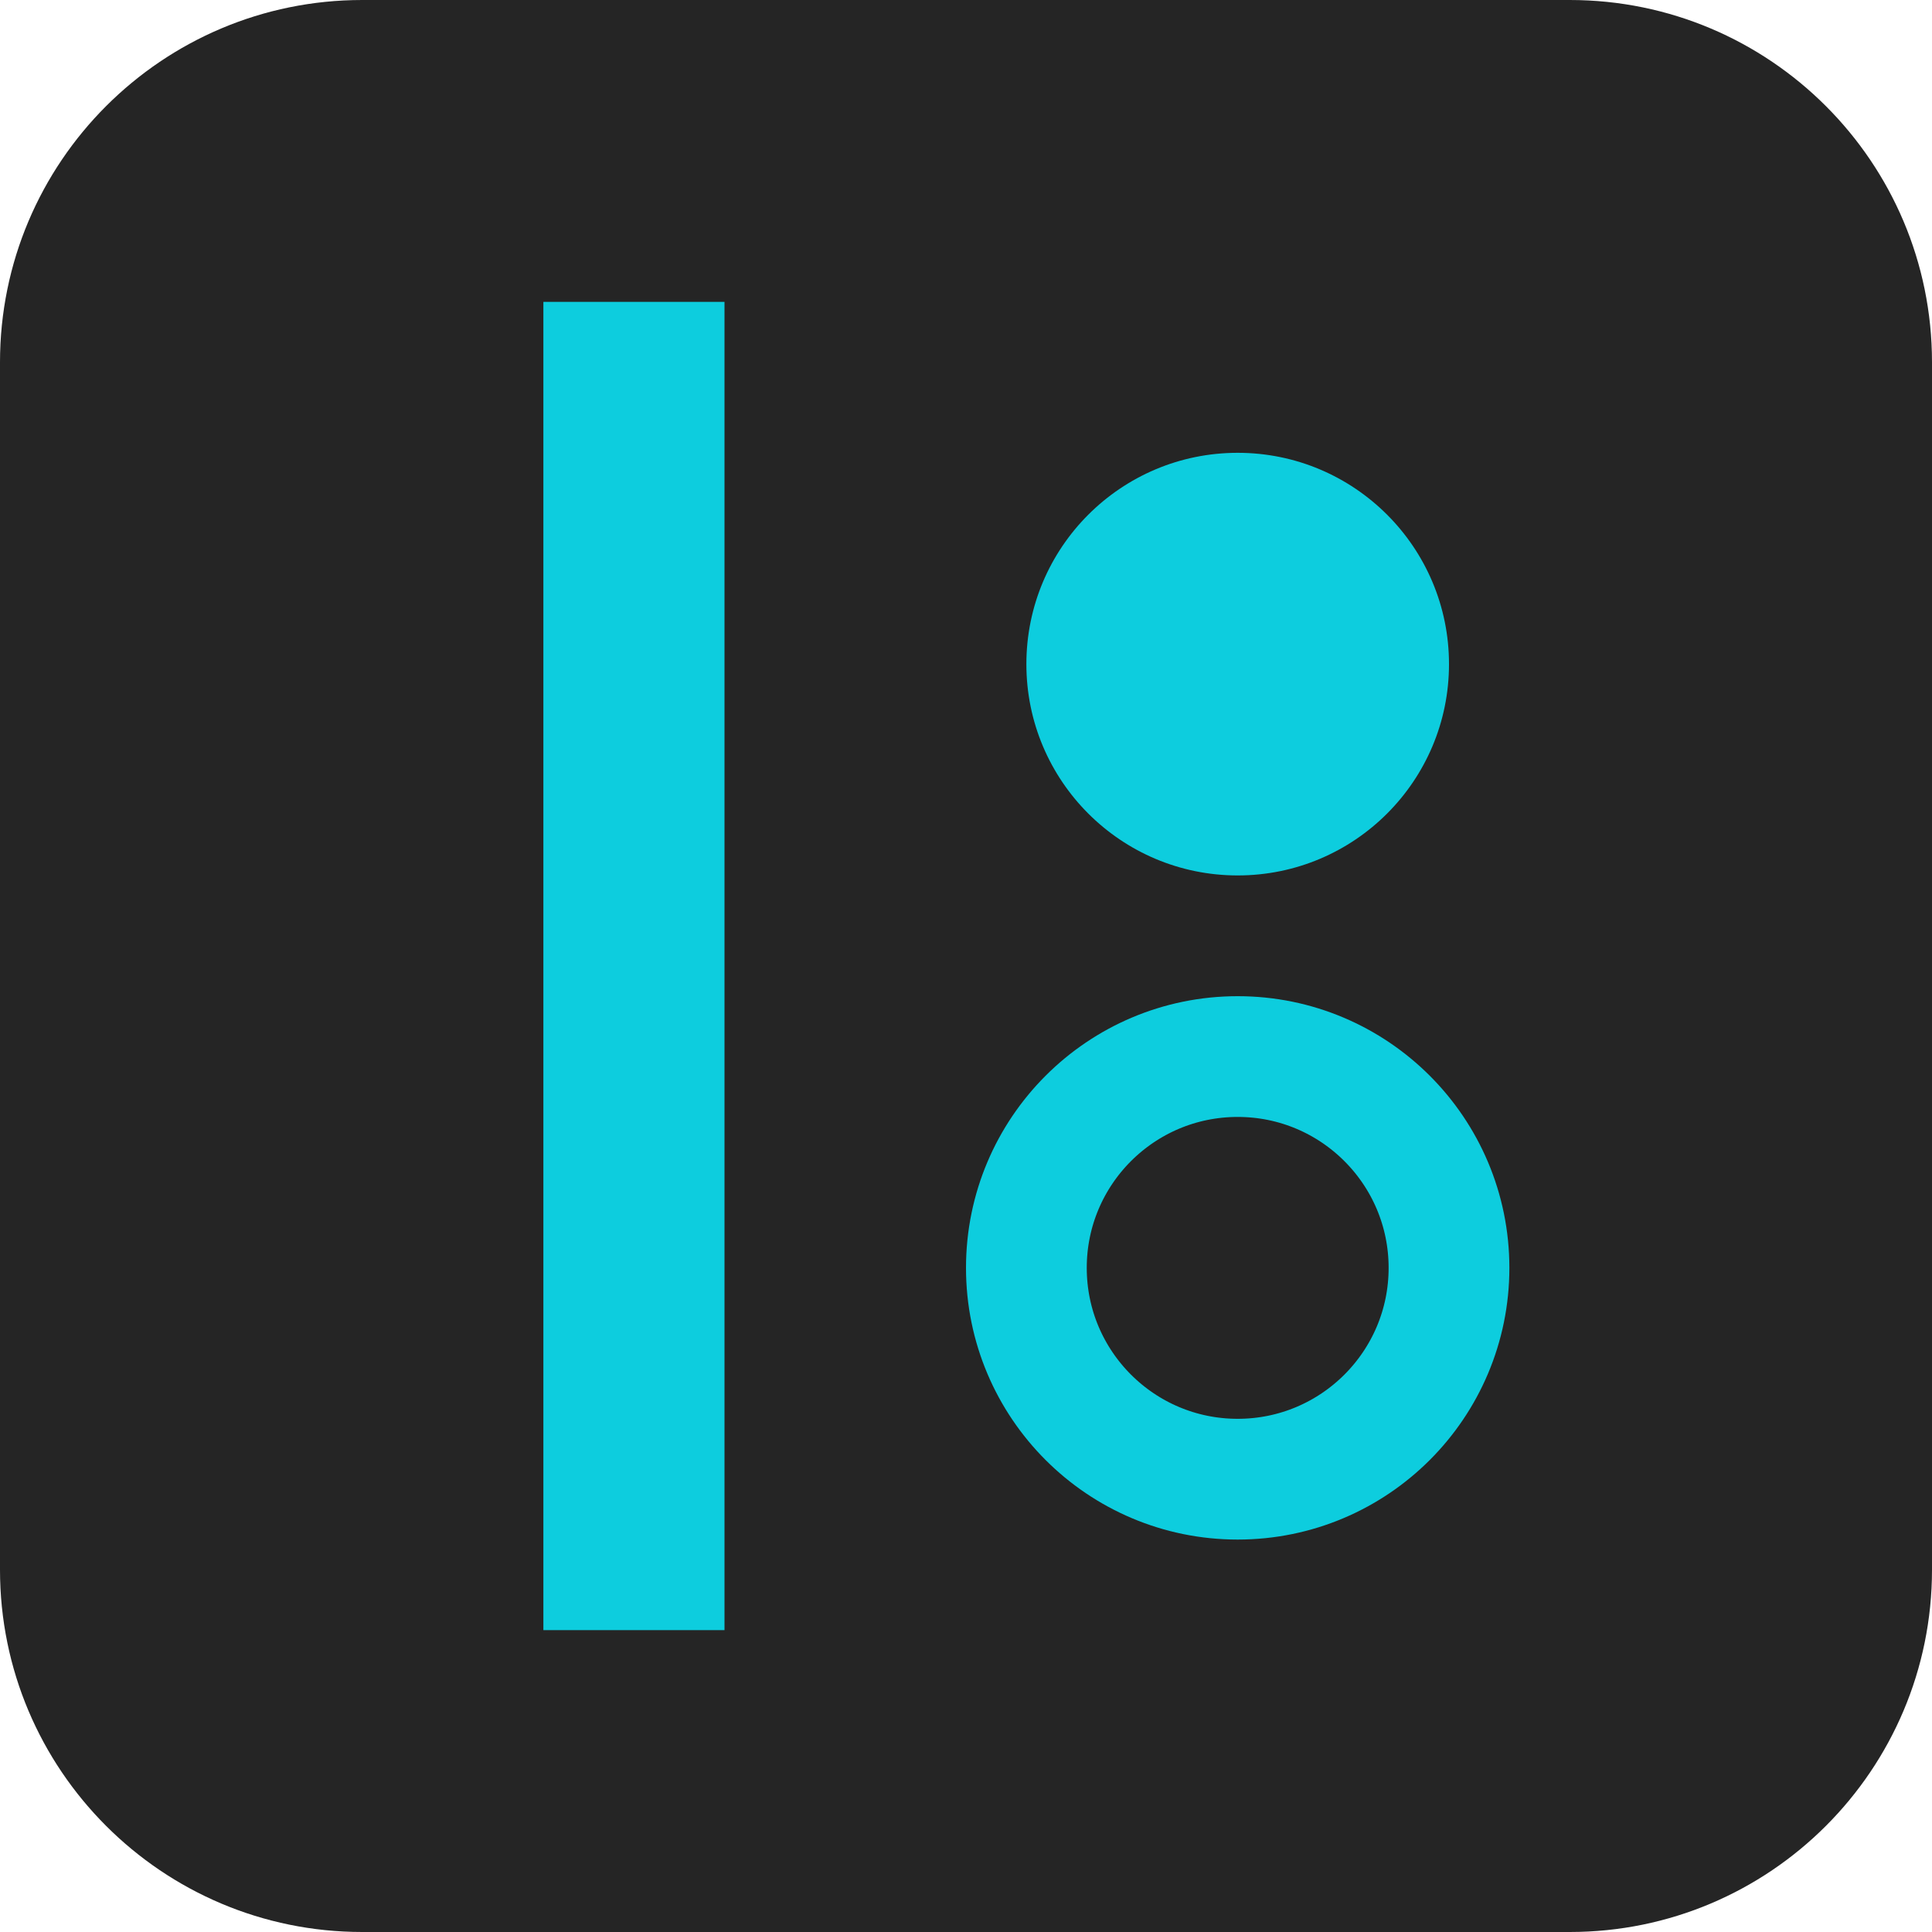
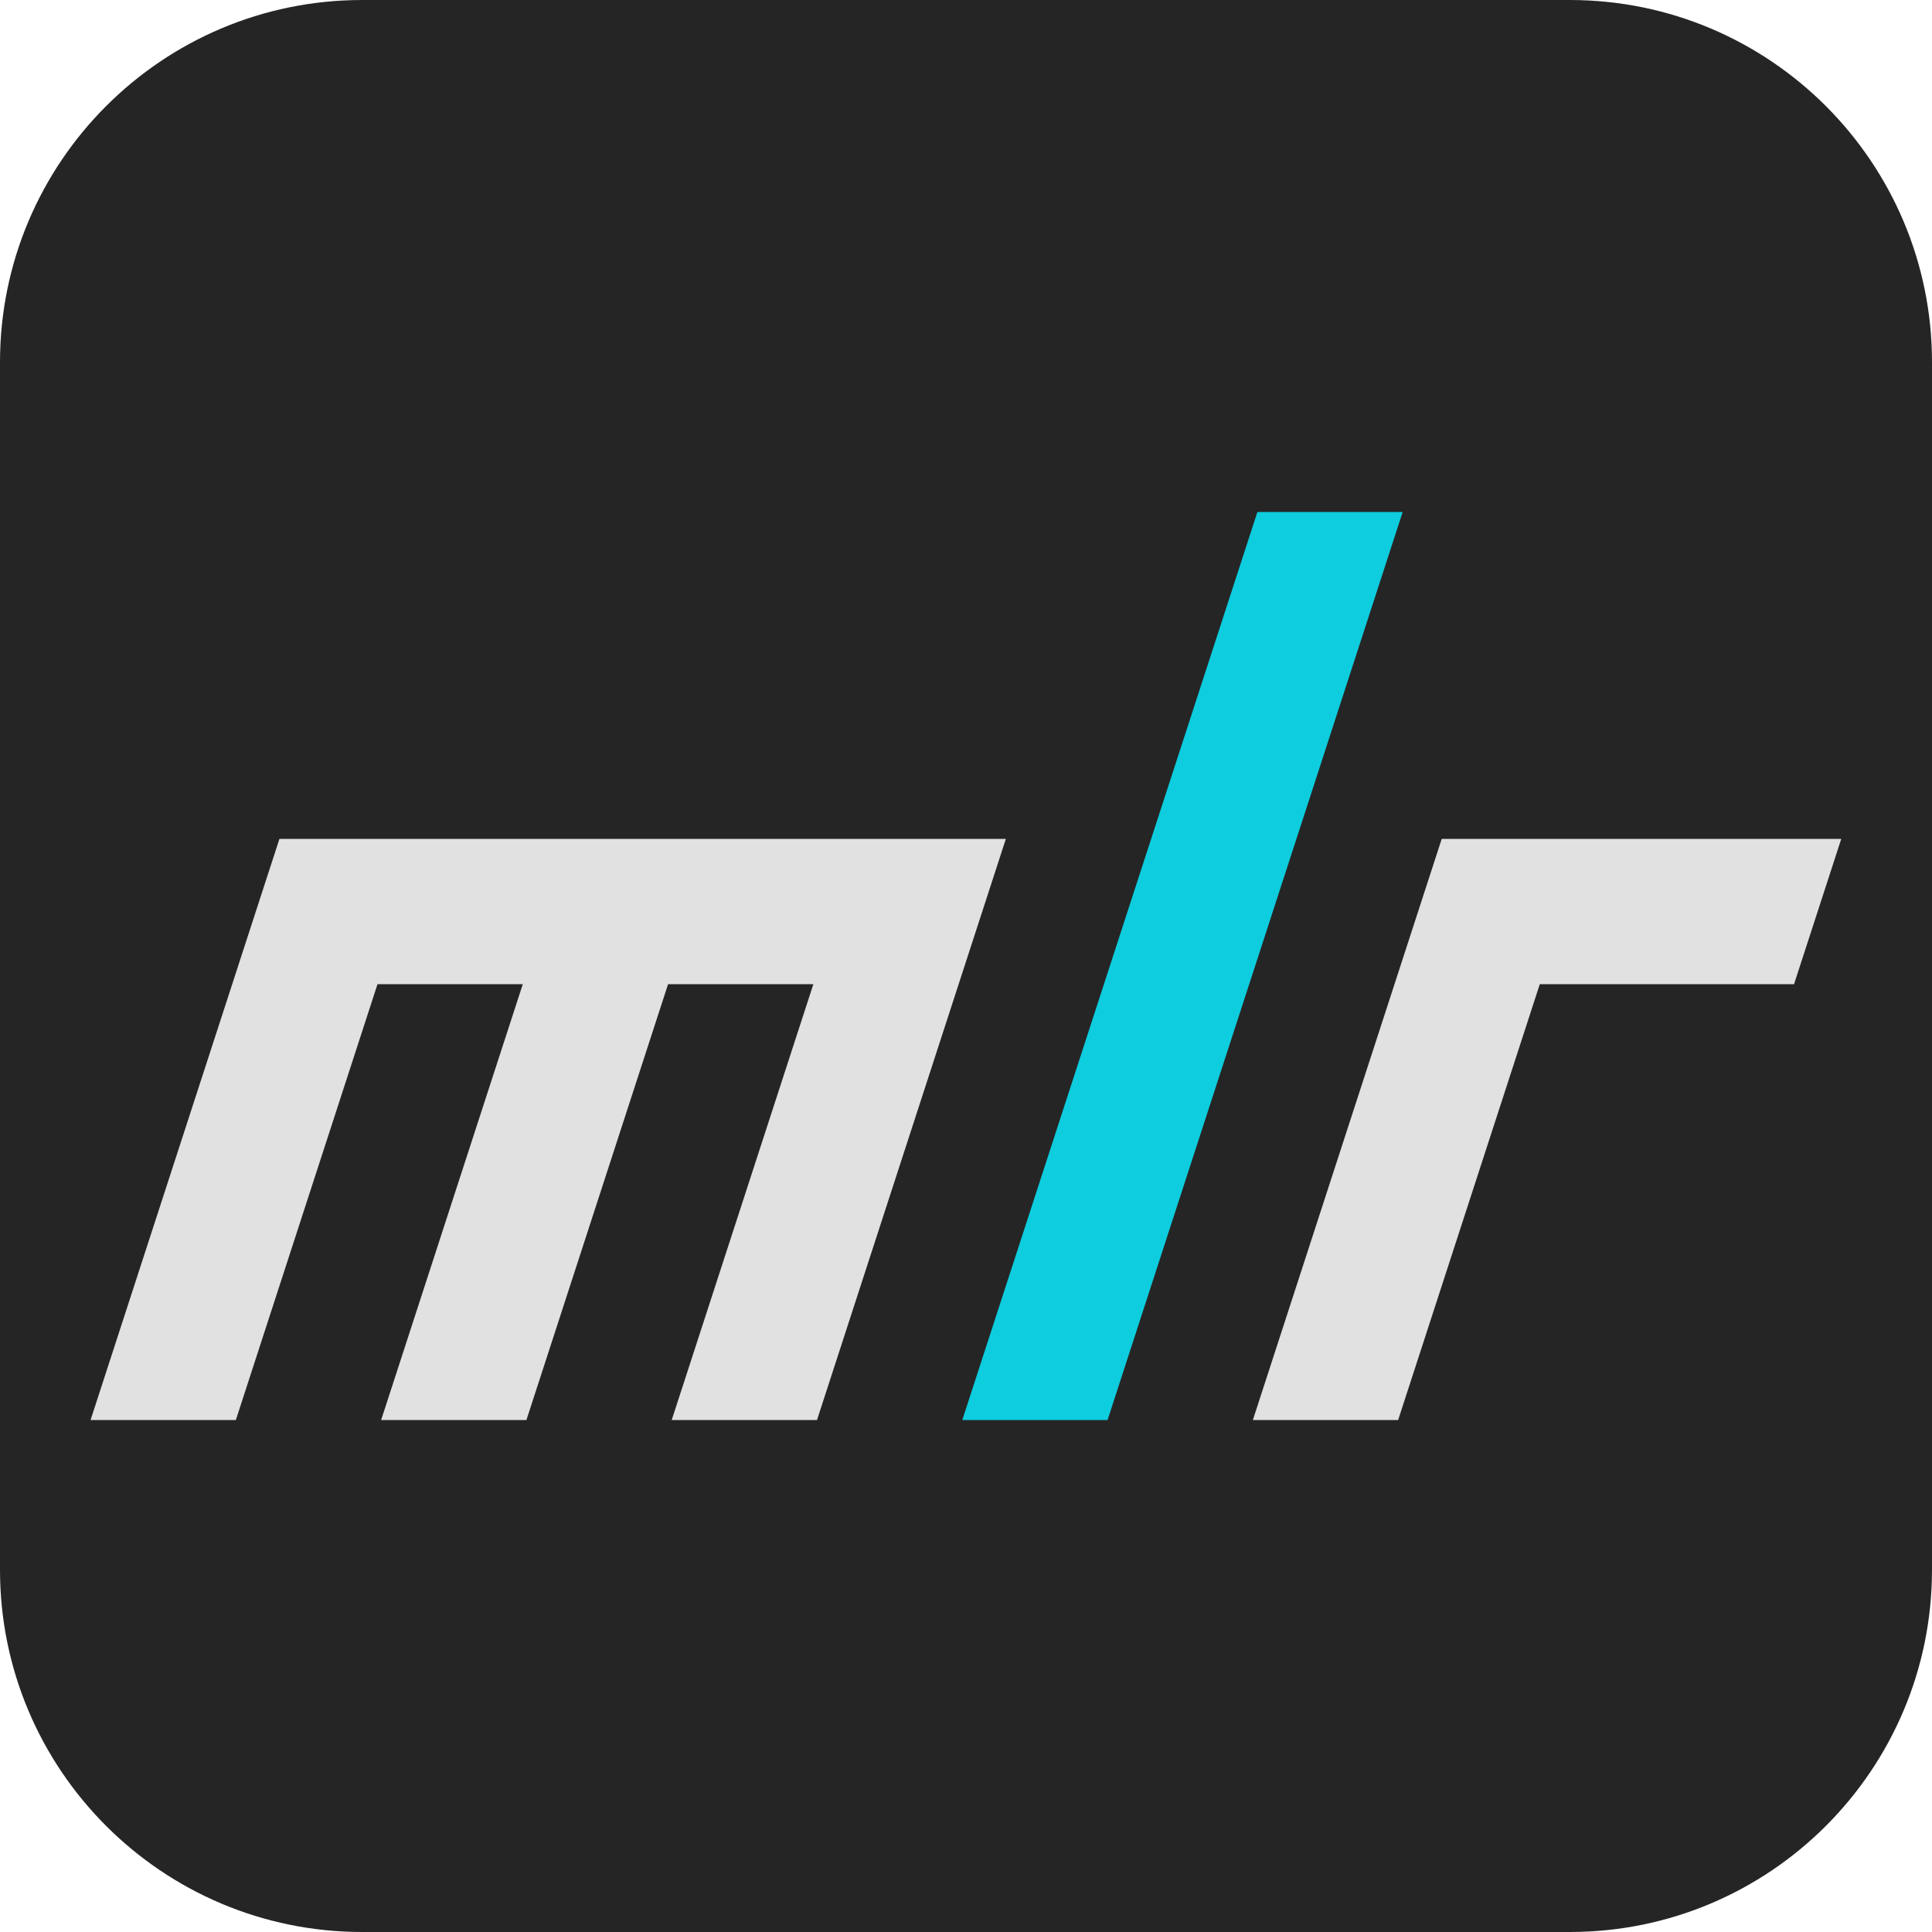
<svg xmlns="http://www.w3.org/2000/svg" viewBox="0 0 32 32">
  <rect width="32" height="32" rx="6" fill="#252525" />
-   <rect x="9" y="5" width="3" height="22" fill="#0DCDDE" />
-   <circle cx="20.5" cy="11" r="3.5" fill="#0DCDDE" />
-   <circle cx="20.5" cy="21" r="3.5" fill="none" stroke="#0DCDDE" stroke-width="2" />
+   <g transform="translate(1.50 8.48) scale(0.1504)">
+     <path fill="#E1E1E1" d="M0 100L20.8 36L100.8 36L80 100L64 100L79.6 52L63.6 52L48 100L32 100L47.6 52L31.6 52L16 100ZM128 100L148.8 36L192.8 36L187.6 52L159.6 52L144 100Z" />
+     <path fill="#0DCDDE" d="M128.5 0L144.5 0L112 100L96 100Z" />
+   </g>
</svg>
